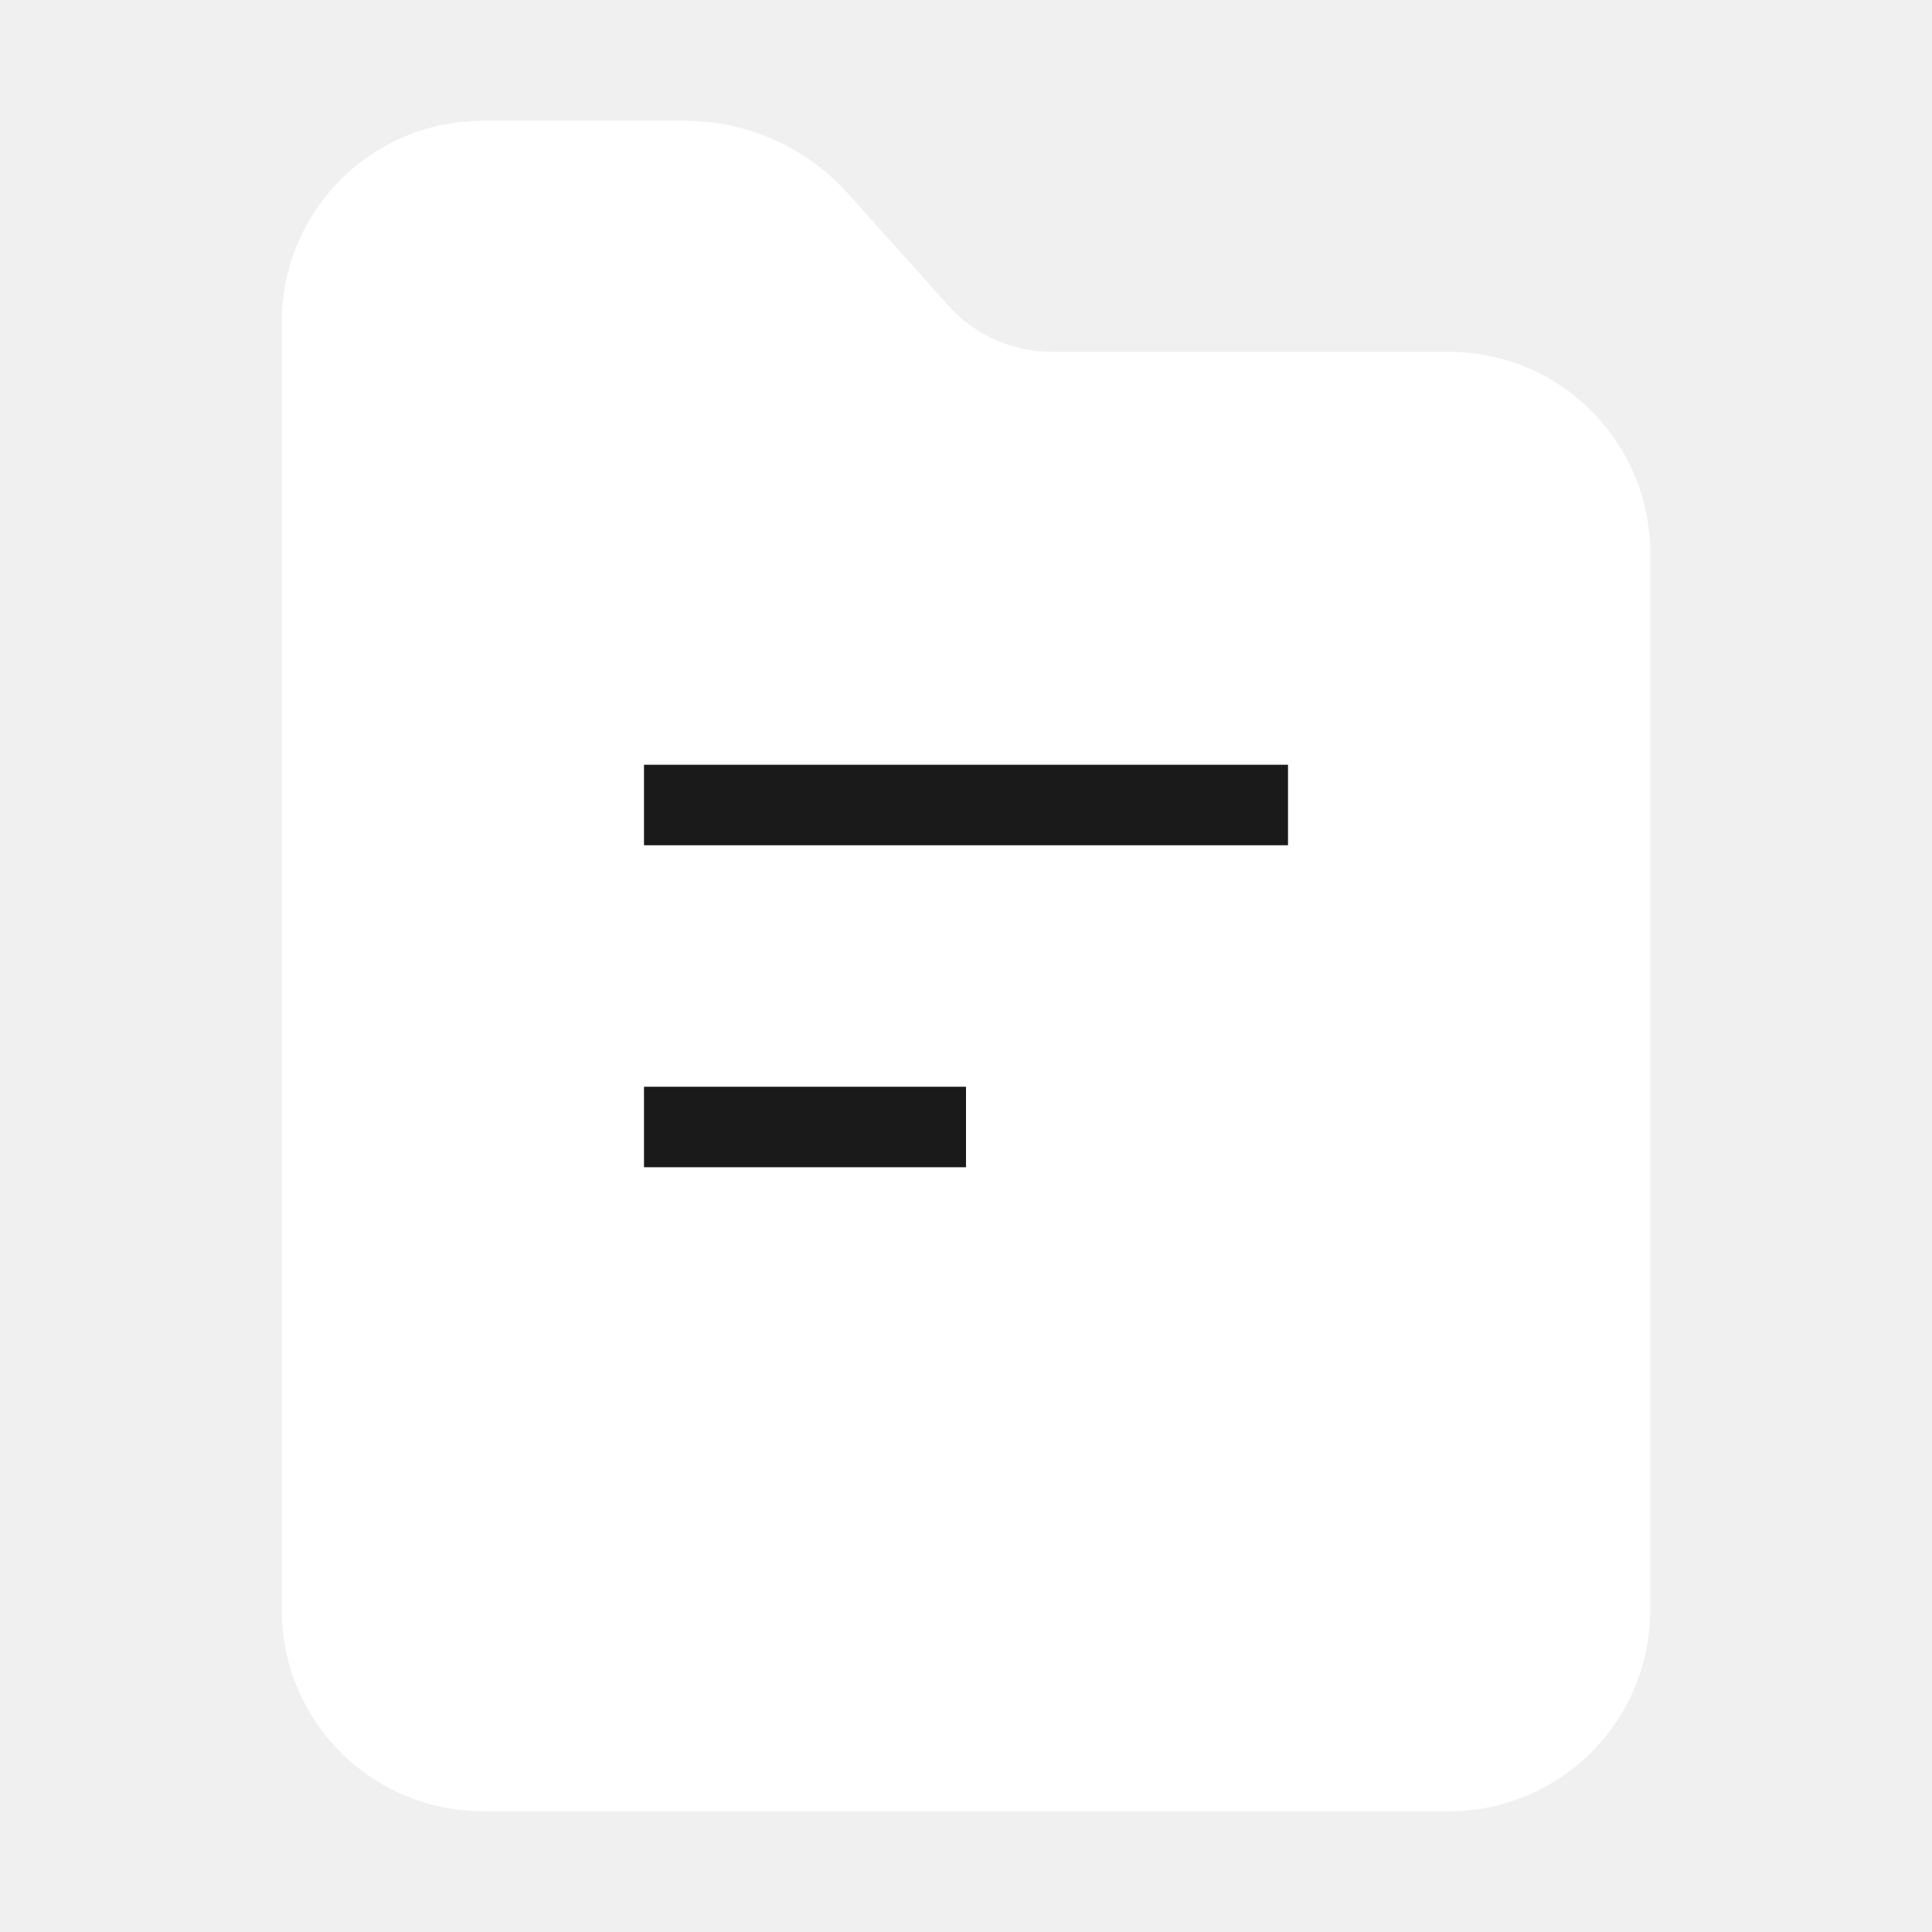
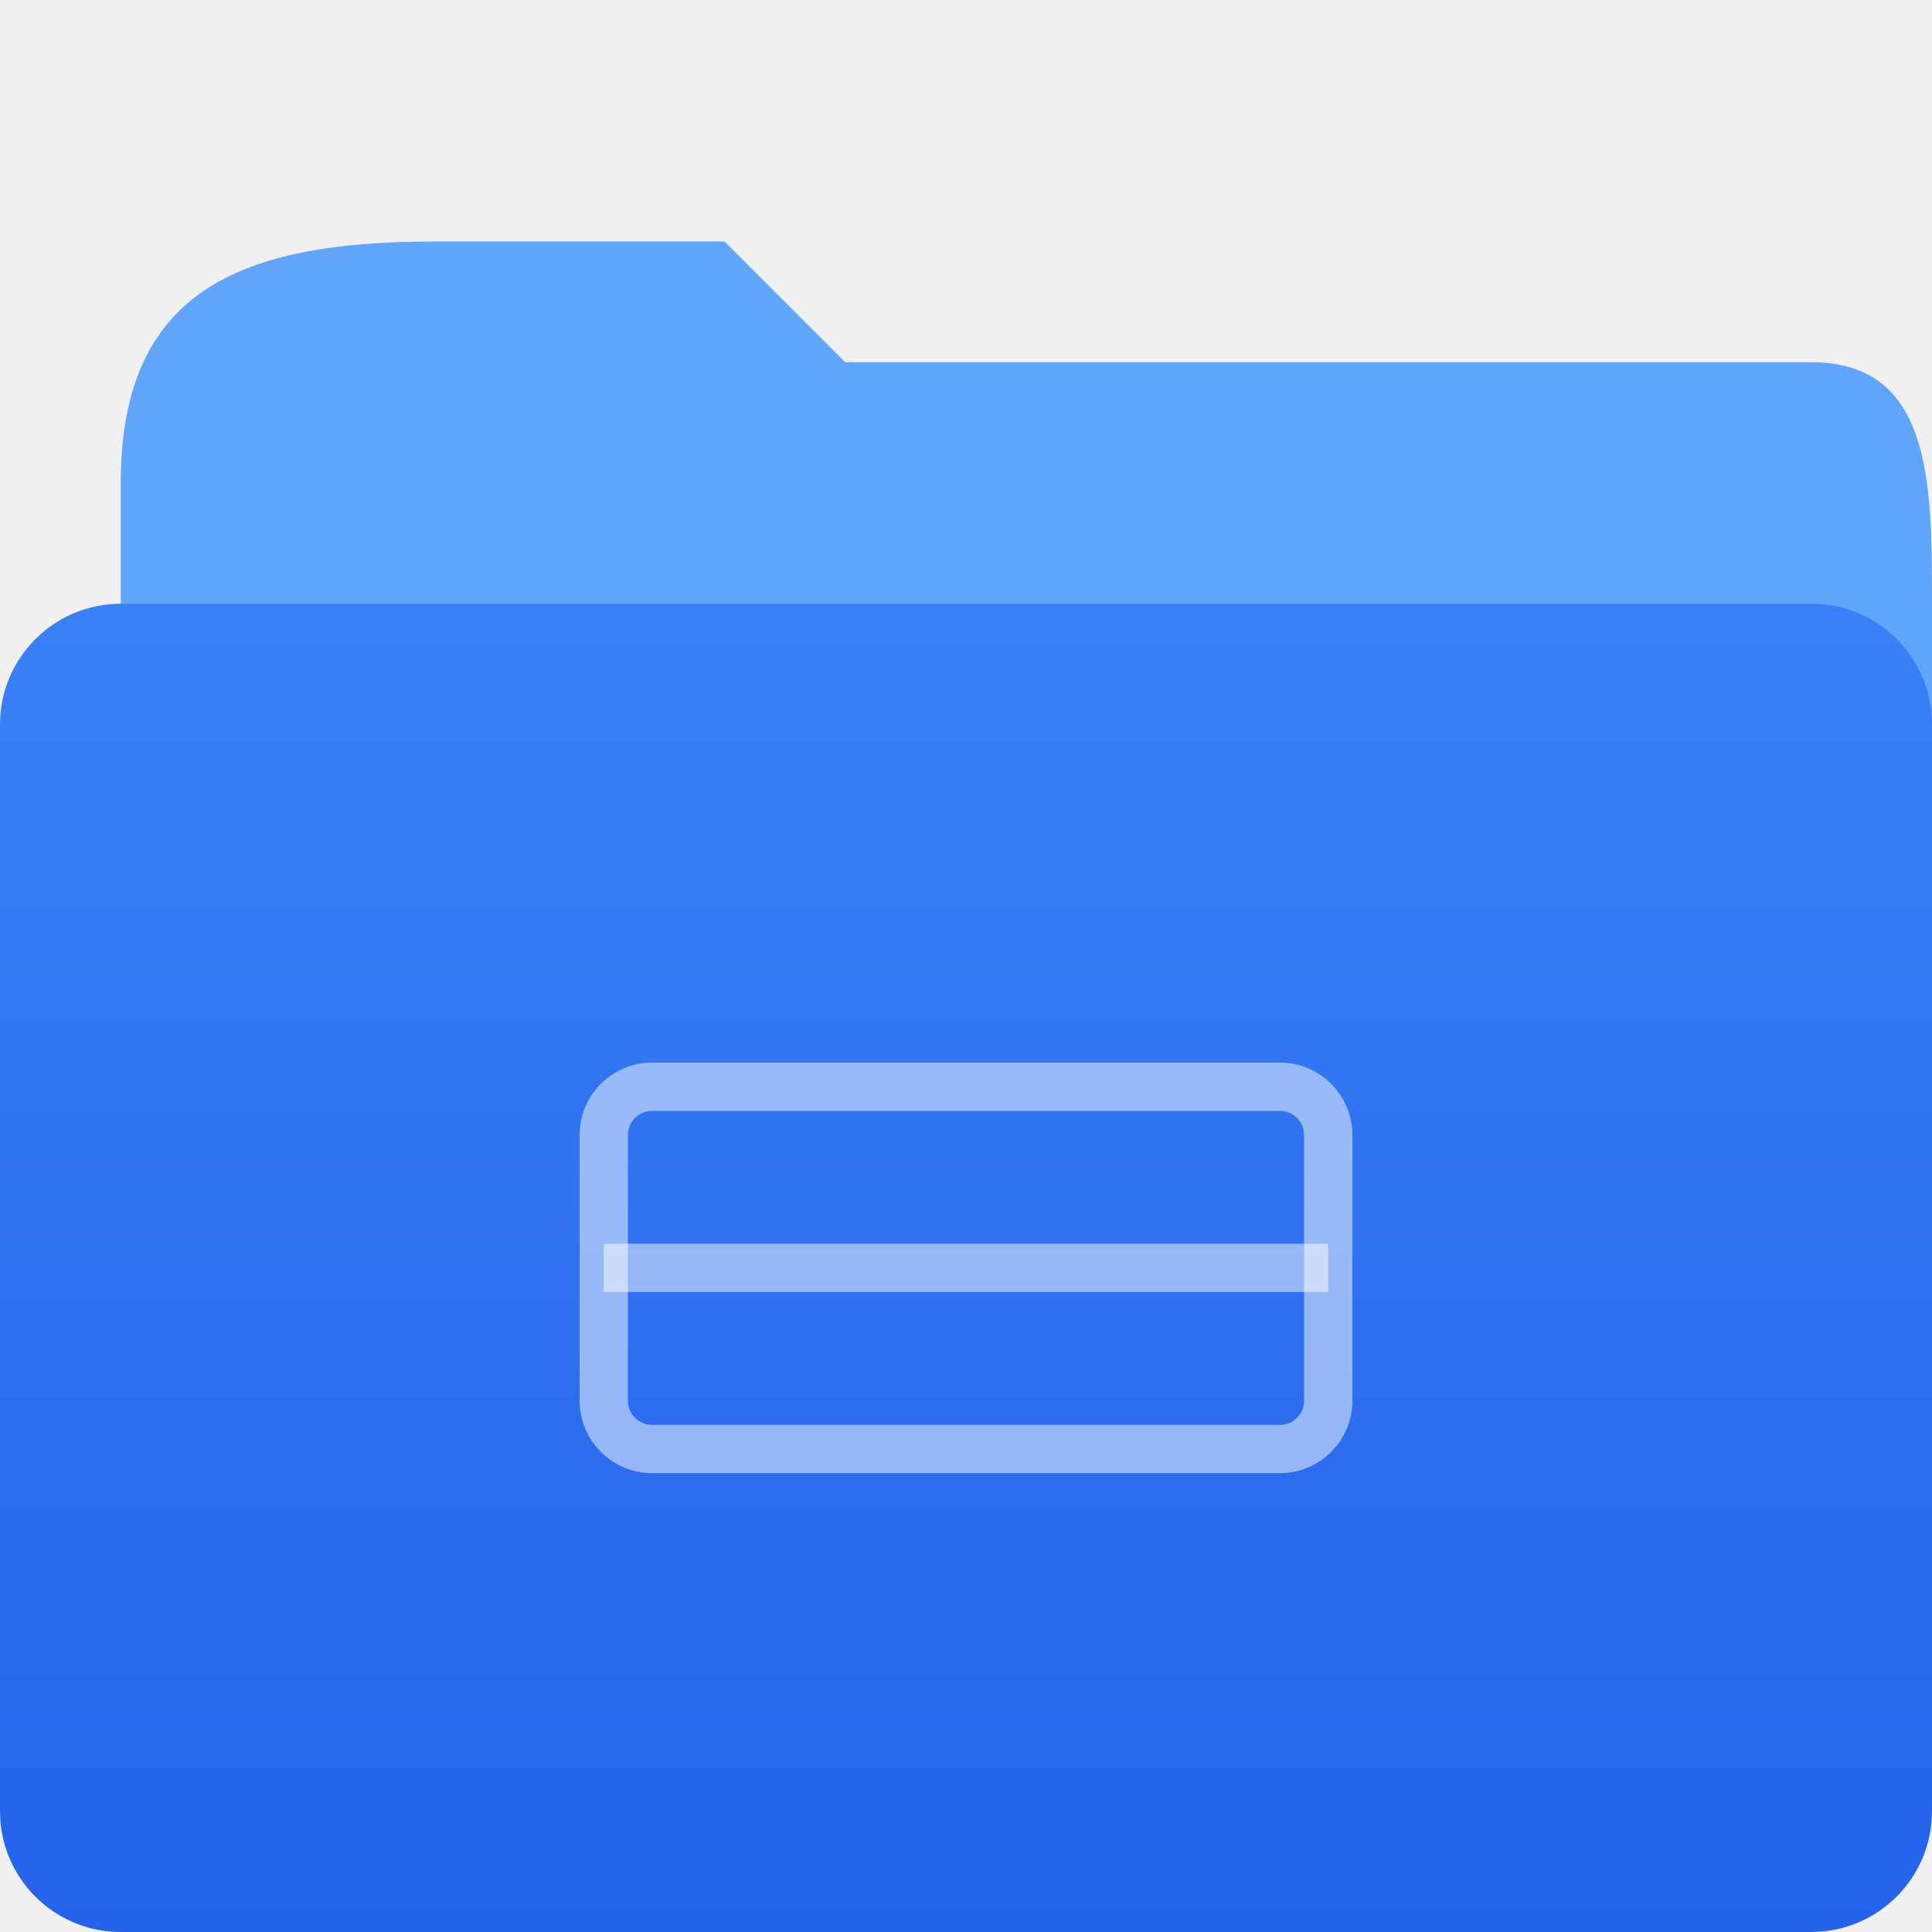
- <svg xmlns="http://www.w3.org/2000/svg" width="24" height="24" viewBox="0 0 24 24" fill="none">
-   <path d="M4 4C4 2.895 4.895 2 6 2H8.5C9.13 2 9.722 2.259 10.148 2.724L11.424 4.147C11.85 4.611 12.443 4.871 13.072 4.871H18C19.105 4.871 20 5.766 20 6.871V20C20 21.105 19.105 22 18 22H6C4.895 22 4 21.105 4 20V4Z" fill="white" stroke="white" strokeWidth="1.5" />
-   <path d="M8 10H16M8 14H12" stroke="#1A1A1A" strokeWidth="1.5" strokeLinecap="round" />
+ <svg xmlns="http://www.w3.org/2000/svg" width="800" height="800" viewBox="0 0 800 800" fill="none">
+   <path d="M50 200 C50 120 100 100 180 100 H300 L350 150 H750 C800 150 800 200 800 250 V700 H50 V200 Z" fill="#60A5FA" />
+   <rect x="0" y="250" width="800" height="550" rx="50" fill="url(#paint0_linear)" />
+   <rect x="250" y="450" width="300" height="150" rx="20" stroke="white" stroke-width="20" stroke-opacity="0.5" fill="none" />
+   <line x1="250" y1="525" x2="550" y2="525" stroke="white" stroke-width="20" stroke-opacity="0.5" />
+   <defs>
+     <linearGradient id="paint0_linear" x1="400" y1="200" x2="400" y2="800" gradientUnits="userSpaceOnUse">
+       <stop stop-color="#3B82F6" />
+       <stop offset="1" stop-color="#2563EB" />
+     </linearGradient>
+   </defs>
</svg>
